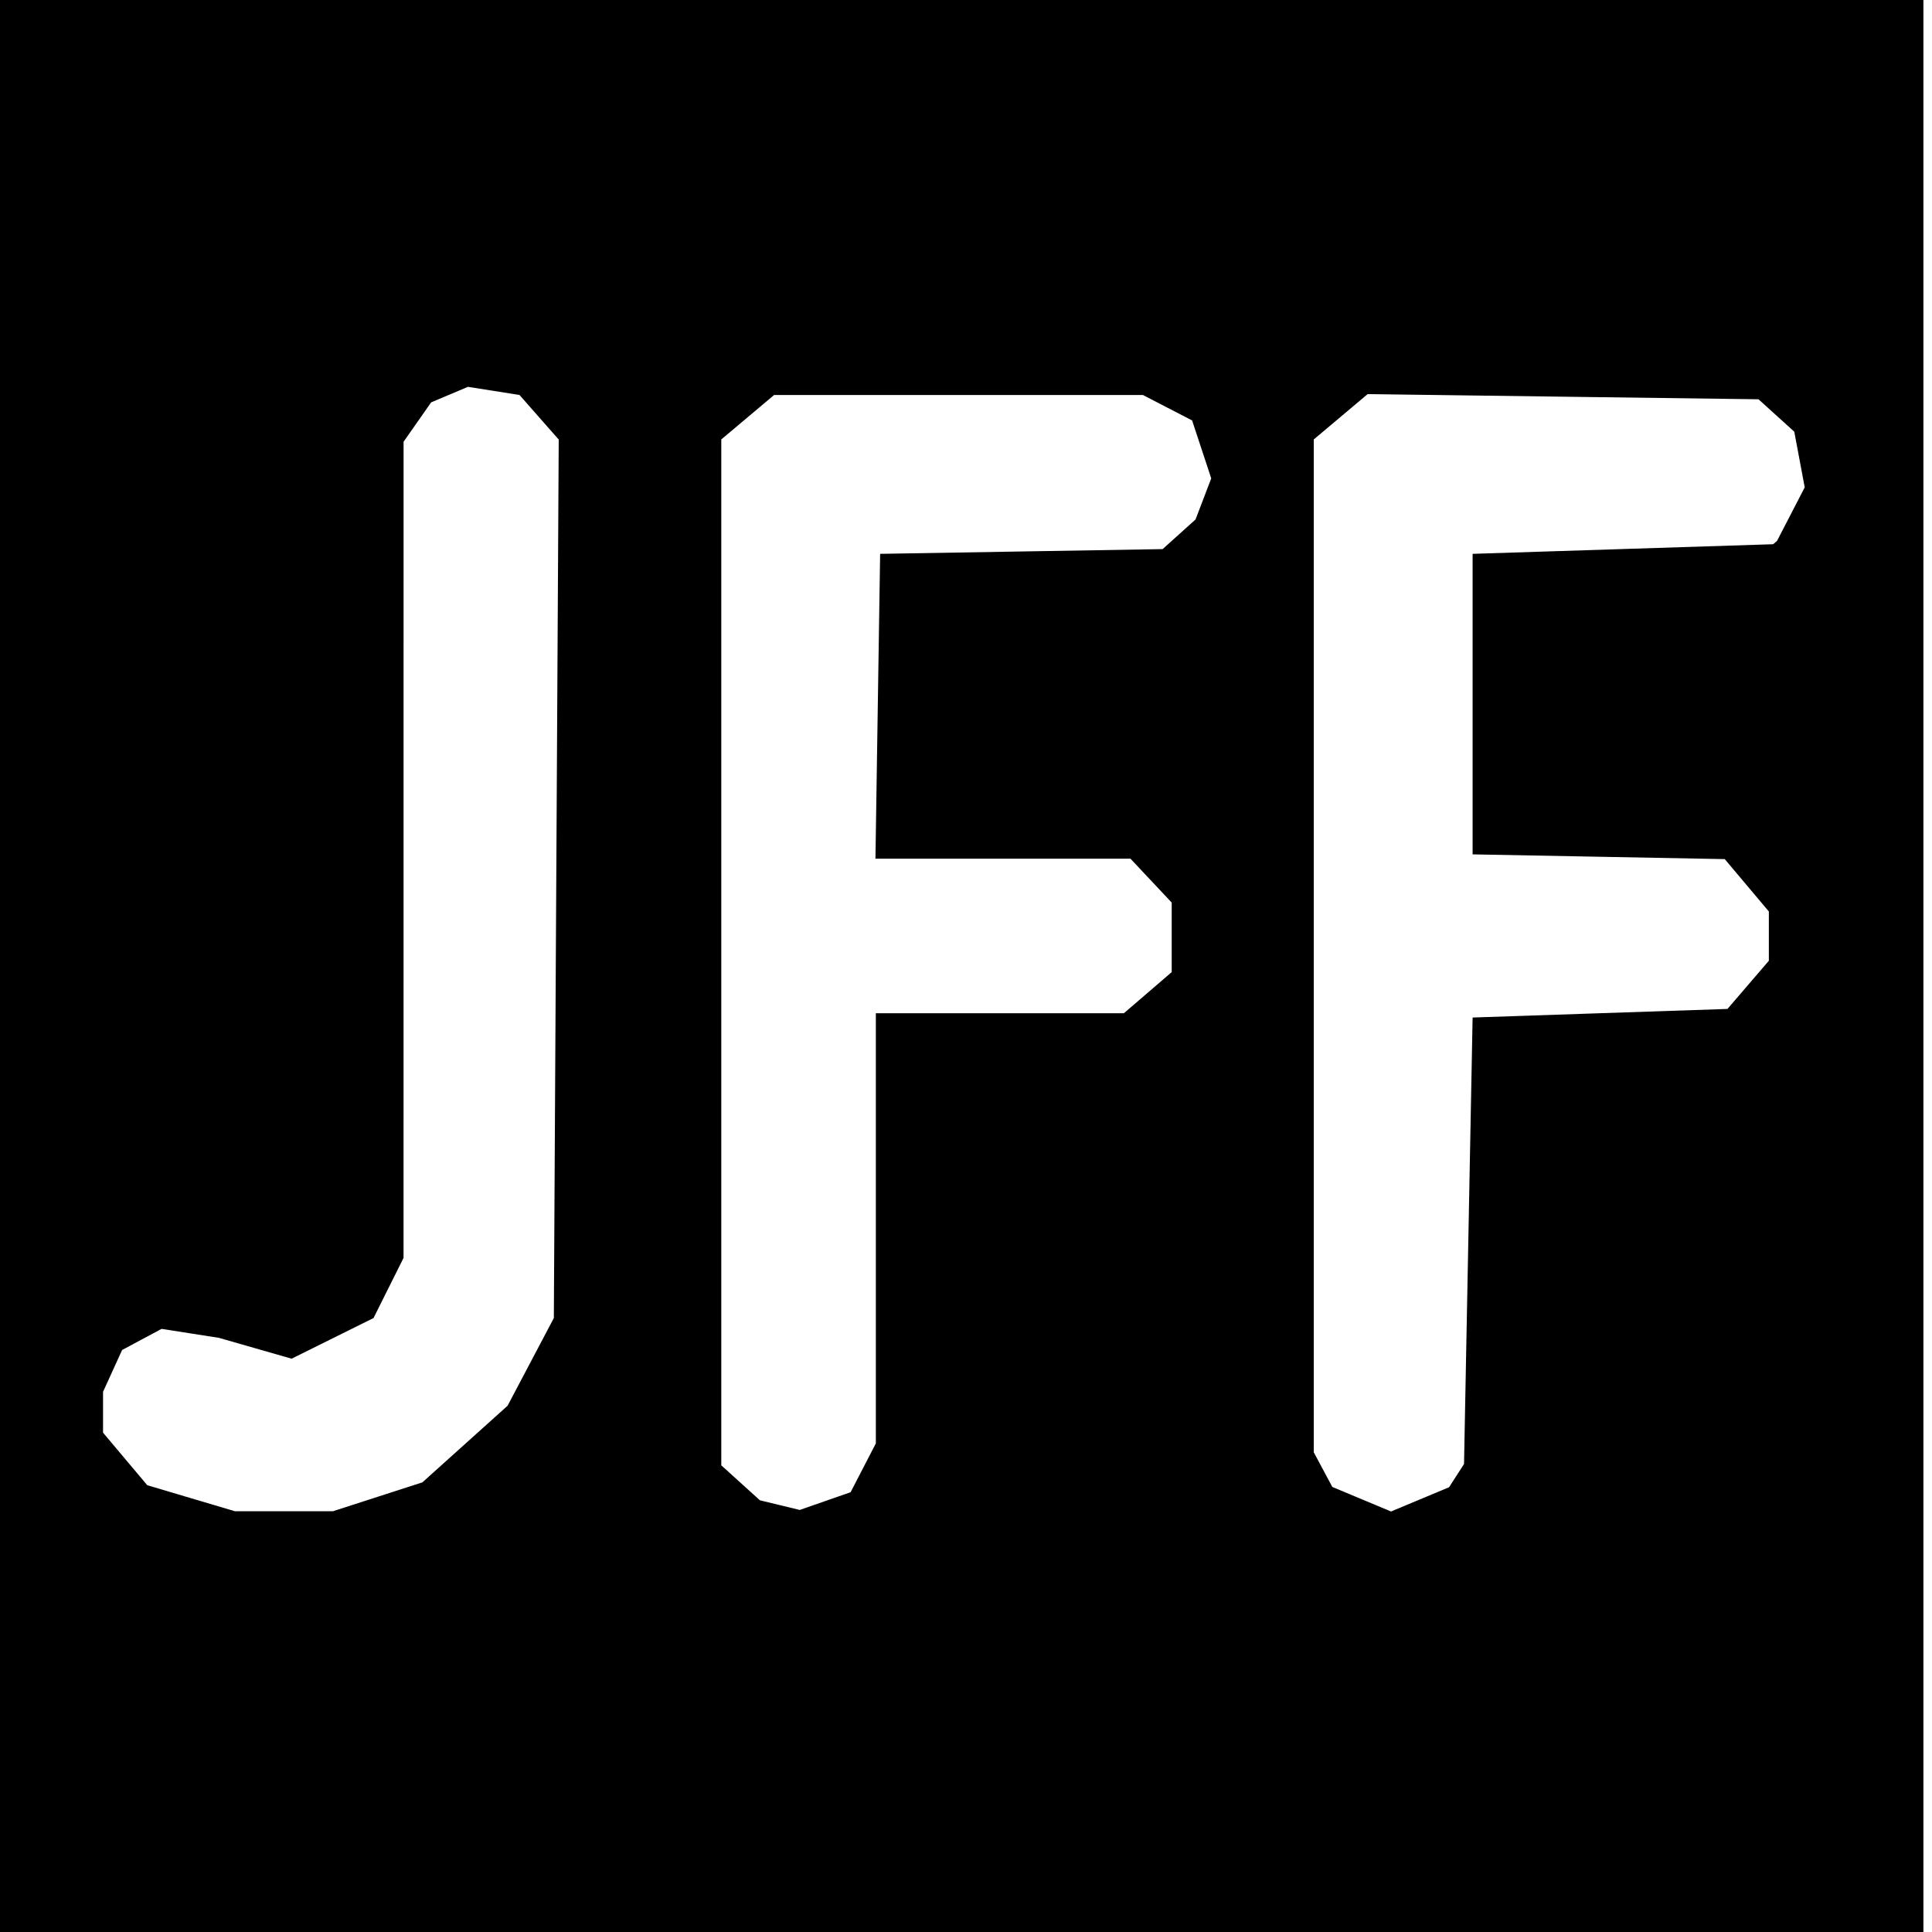
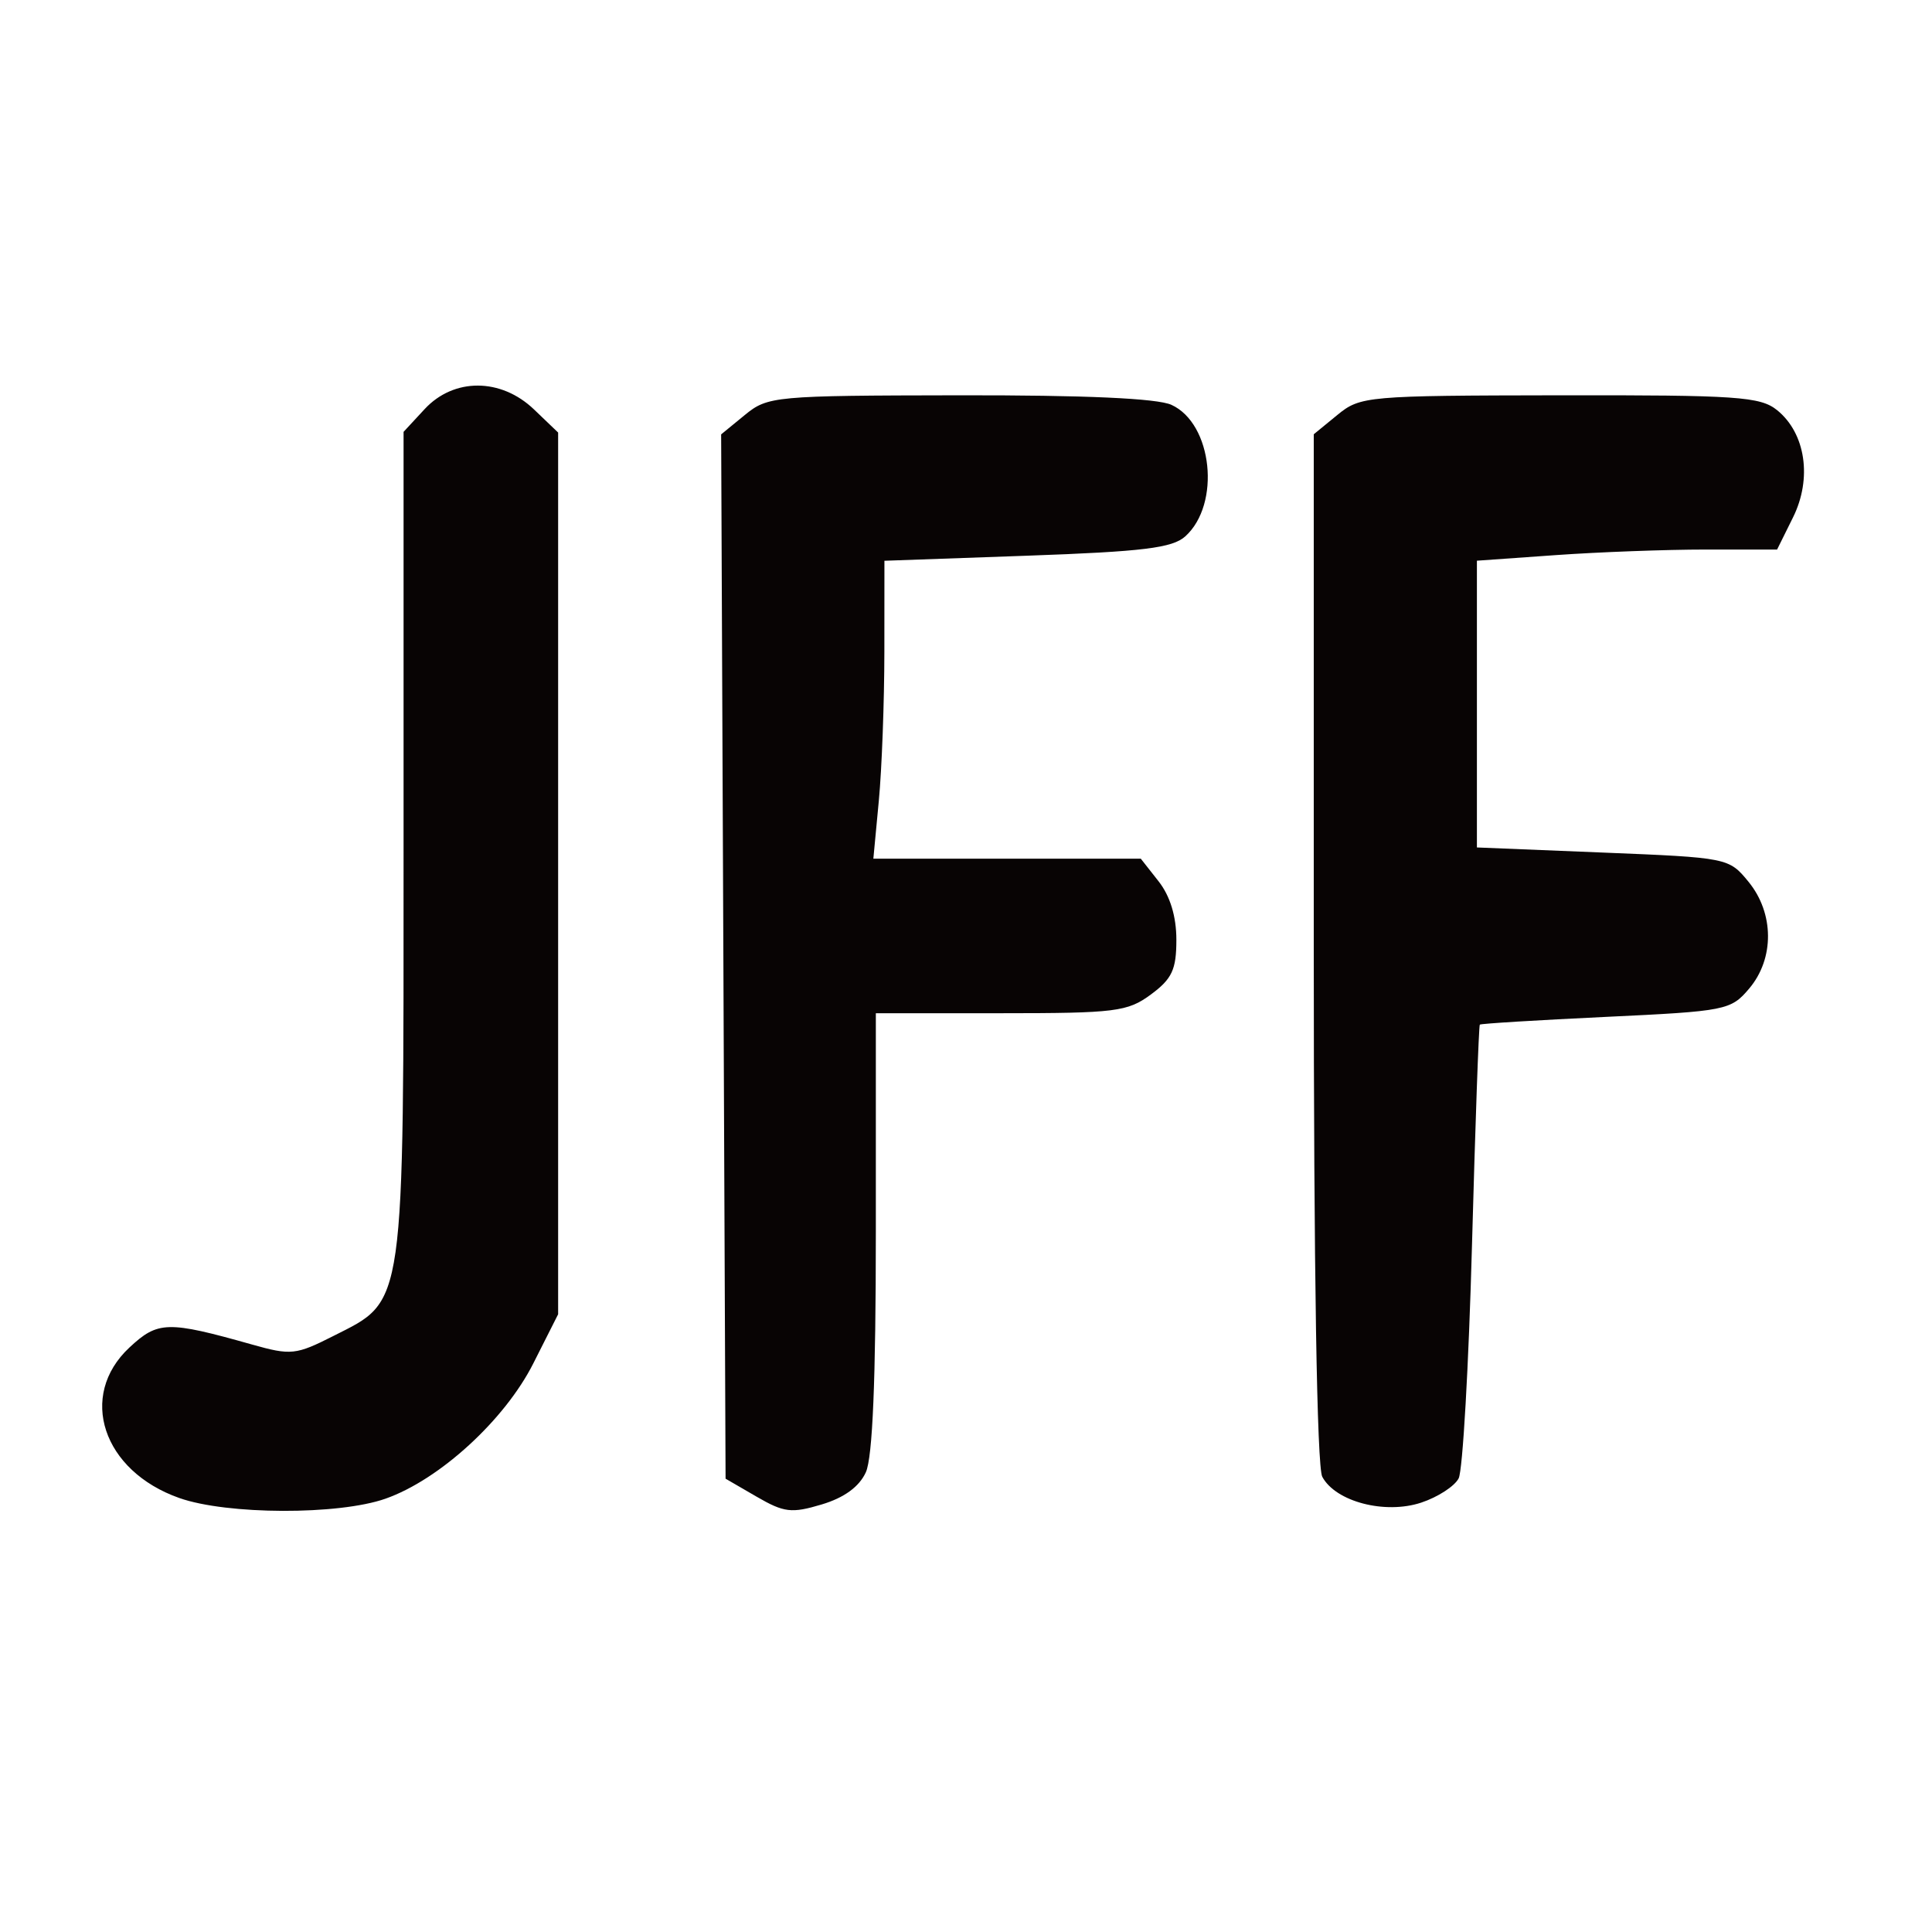
<svg xmlns="http://www.w3.org/2000/svg" width="225" height="225" viewBox="0 0 225 225" version="1.1">
-   <path d="M 0 112.500 L 0 225 112 225 L 224 225 224 112.500 L 224 0 112 0 L 0 0 0 112.500 M 52.357 45.954 L 50.214 46.856 48.607 49.151 L 47 51.445 46.998 98.973 L 46.997 146.500 45.248 150 L 43.500 153.500 38.729 155.866 L 33.958 158.233 29.729 157.019 L 25.500 155.806 22.159 155.283 L 18.817 154.760 16.519 155.990 L 14.221 157.220 13.110 159.657 L 12 162.094 12 164.470 L 12 166.847 14.575 169.907 L 17.150 172.967 22.257 174.484 L 27.363 176 33.067 176 L 38.770 176 43.980 174.317 L 49.190 172.635 54.150 168.175 L 59.111 163.715 61.805 158.608 L 64.500 153.500 64.784 102.346 L 65.069 51.191 62.784 48.595 L 60.500 45.998 57.500 45.524 L 54.500 45.051 52.357 45.954 M 87.077 48.589 L 84 51.178 84 110.915 L 84 170.651 86.250 172.688 L 88.500 174.724 90.818 175.286 L 93.136 175.848 96.099 174.816 L 99.061 173.783 100.530 170.941 L 102 168.099 102 143.050 L 102 118 116.444 118 L 130.888 118 133.672 115.606 L 136.455 113.212 136.455 109.163 L 136.455 105.113 134.053 102.556 L 131.651 100 116.803 100 L 101.954 100 102.227 82.250 L 102.500 64.500 118.950 64.224 L 135.399 63.949 137.314 62.224 L 139.230 60.500 140.145 58.106 L 141.060 55.712 139.947 52.339 L 138.833 48.965 135.966 47.483 L 133.099 46 111.626 46 L 90.153 46 87.077 48.589 M 156.138 48.538 L 153 51.178 153 110.155 L 153 169.131 154.080 171.150 L 155.161 173.169 158.580 174.598 L 162 176.027 165.378 174.615 L 168.756 173.204 169.628 171.852 L 170.500 170.500 171 144.500 L 171.500 118.500 186.340 118 L 201.180 117.500 203.590 114.694 L 206 111.888 206 109.021 L 206 106.153 203.433 103.103 L 200.867 100.053 186.183 99.776 L 171.500 99.500 171.500 82 L 171.500 64.500 189 63.940 L 206.500 63.380 206.724 63.190 L 206.949 63 208.563 59.879 L 210.177 56.757 209.569 53.516 L 208.961 50.275 206.878 48.387 L 204.794 46.500 182.035 46.199 L 159.275 45.897 156.138 48.538" stroke="none" fill="#000000" fill-rule="evenodd" />
+   <path d="M 49.452 47.646 L 47 50.292 47 98.112 C 47 152.913, 47.224 151.333, 38.854 155.574 C 34.454 157.803, 33.888 157.863, 29.338 156.579 C 19.515 153.807, 18.388 153.835, 15.065 156.939 C 9.048 162.560, 11.951 171.307, 20.879 174.457 C 26.441 176.420, 39.443 176.461, 44.905 174.533 C 51.200 172.313, 58.785 165.367, 62.111 158.779 L 65 153.057 65 101.716 L 65 50.374 62.195 47.687 C 58.341 43.995, 52.852 43.977, 49.452 47.646 M 86.742 48.330 L 83.984 50.588 84.242 111.397 L 84.500 172.207 88.114 174.303 C 91.311 176.157, 92.184 176.261, 95.699 175.208 C 98.312 174.426, 100.069 173.144, 100.835 171.462 C 101.624 169.731, 102 160.691, 102 143.453 L 102 118 116.540 118 C 129.929 118, 131.315 117.827, 134.040 115.812 C 136.498 113.995, 137 112.916, 137 109.447 C 137 106.735, 136.273 104.345, 134.927 102.635 L 132.855 100 117.283 100 L 101.711 100 102.348 93.250 C 102.699 89.537, 102.989 81.732, 102.993 75.903 L 103 65.307 119.600 64.718 C 133.124 64.239, 136.541 63.821, 138.043 62.461 C 142.202 58.697, 141.212 49.329, 136.424 47.147 C 134.763 46.390, 126.350 46.012, 111.703 46.036 C 90.162 46.071, 89.418 46.139, 86.742 48.330 M 155.750 48.324 L 153 50.575 153 110.353 C 153 147.985, 153.368 170.818, 153.992 171.986 C 155.545 174.887, 161.290 176.390, 165.508 174.997 C 167.437 174.361, 169.402 173.088, 169.875 172.170 C 170.347 171.251, 171.046 159.035, 171.427 145.023 C 171.809 131.011, 172.219 119.448, 172.339 119.328 C 172.459 119.208, 179.069 118.802, 187.028 118.426 C 201.027 117.764, 201.572 117.656, 203.714 115.121 C 206.661 111.632, 206.626 106.352, 203.630 102.691 C 201.349 99.904, 201.220 99.878, 186.666 99.289 L 172 98.694 172 81.997 L 172 65.299 181.154 64.650 C 186.188 64.292, 194.054 64, 198.633 64 L 206.959 64 208.817 60.250 C 211.062 55.717, 210.283 50.457, 206.969 47.774 C 205.009 46.187, 202.339 46.004, 181.639 46.036 C 159.146 46.071, 158.423 46.135, 155.750 48.324" stroke="none" fill="#080404" fill-rule="evenodd" />
</svg>
